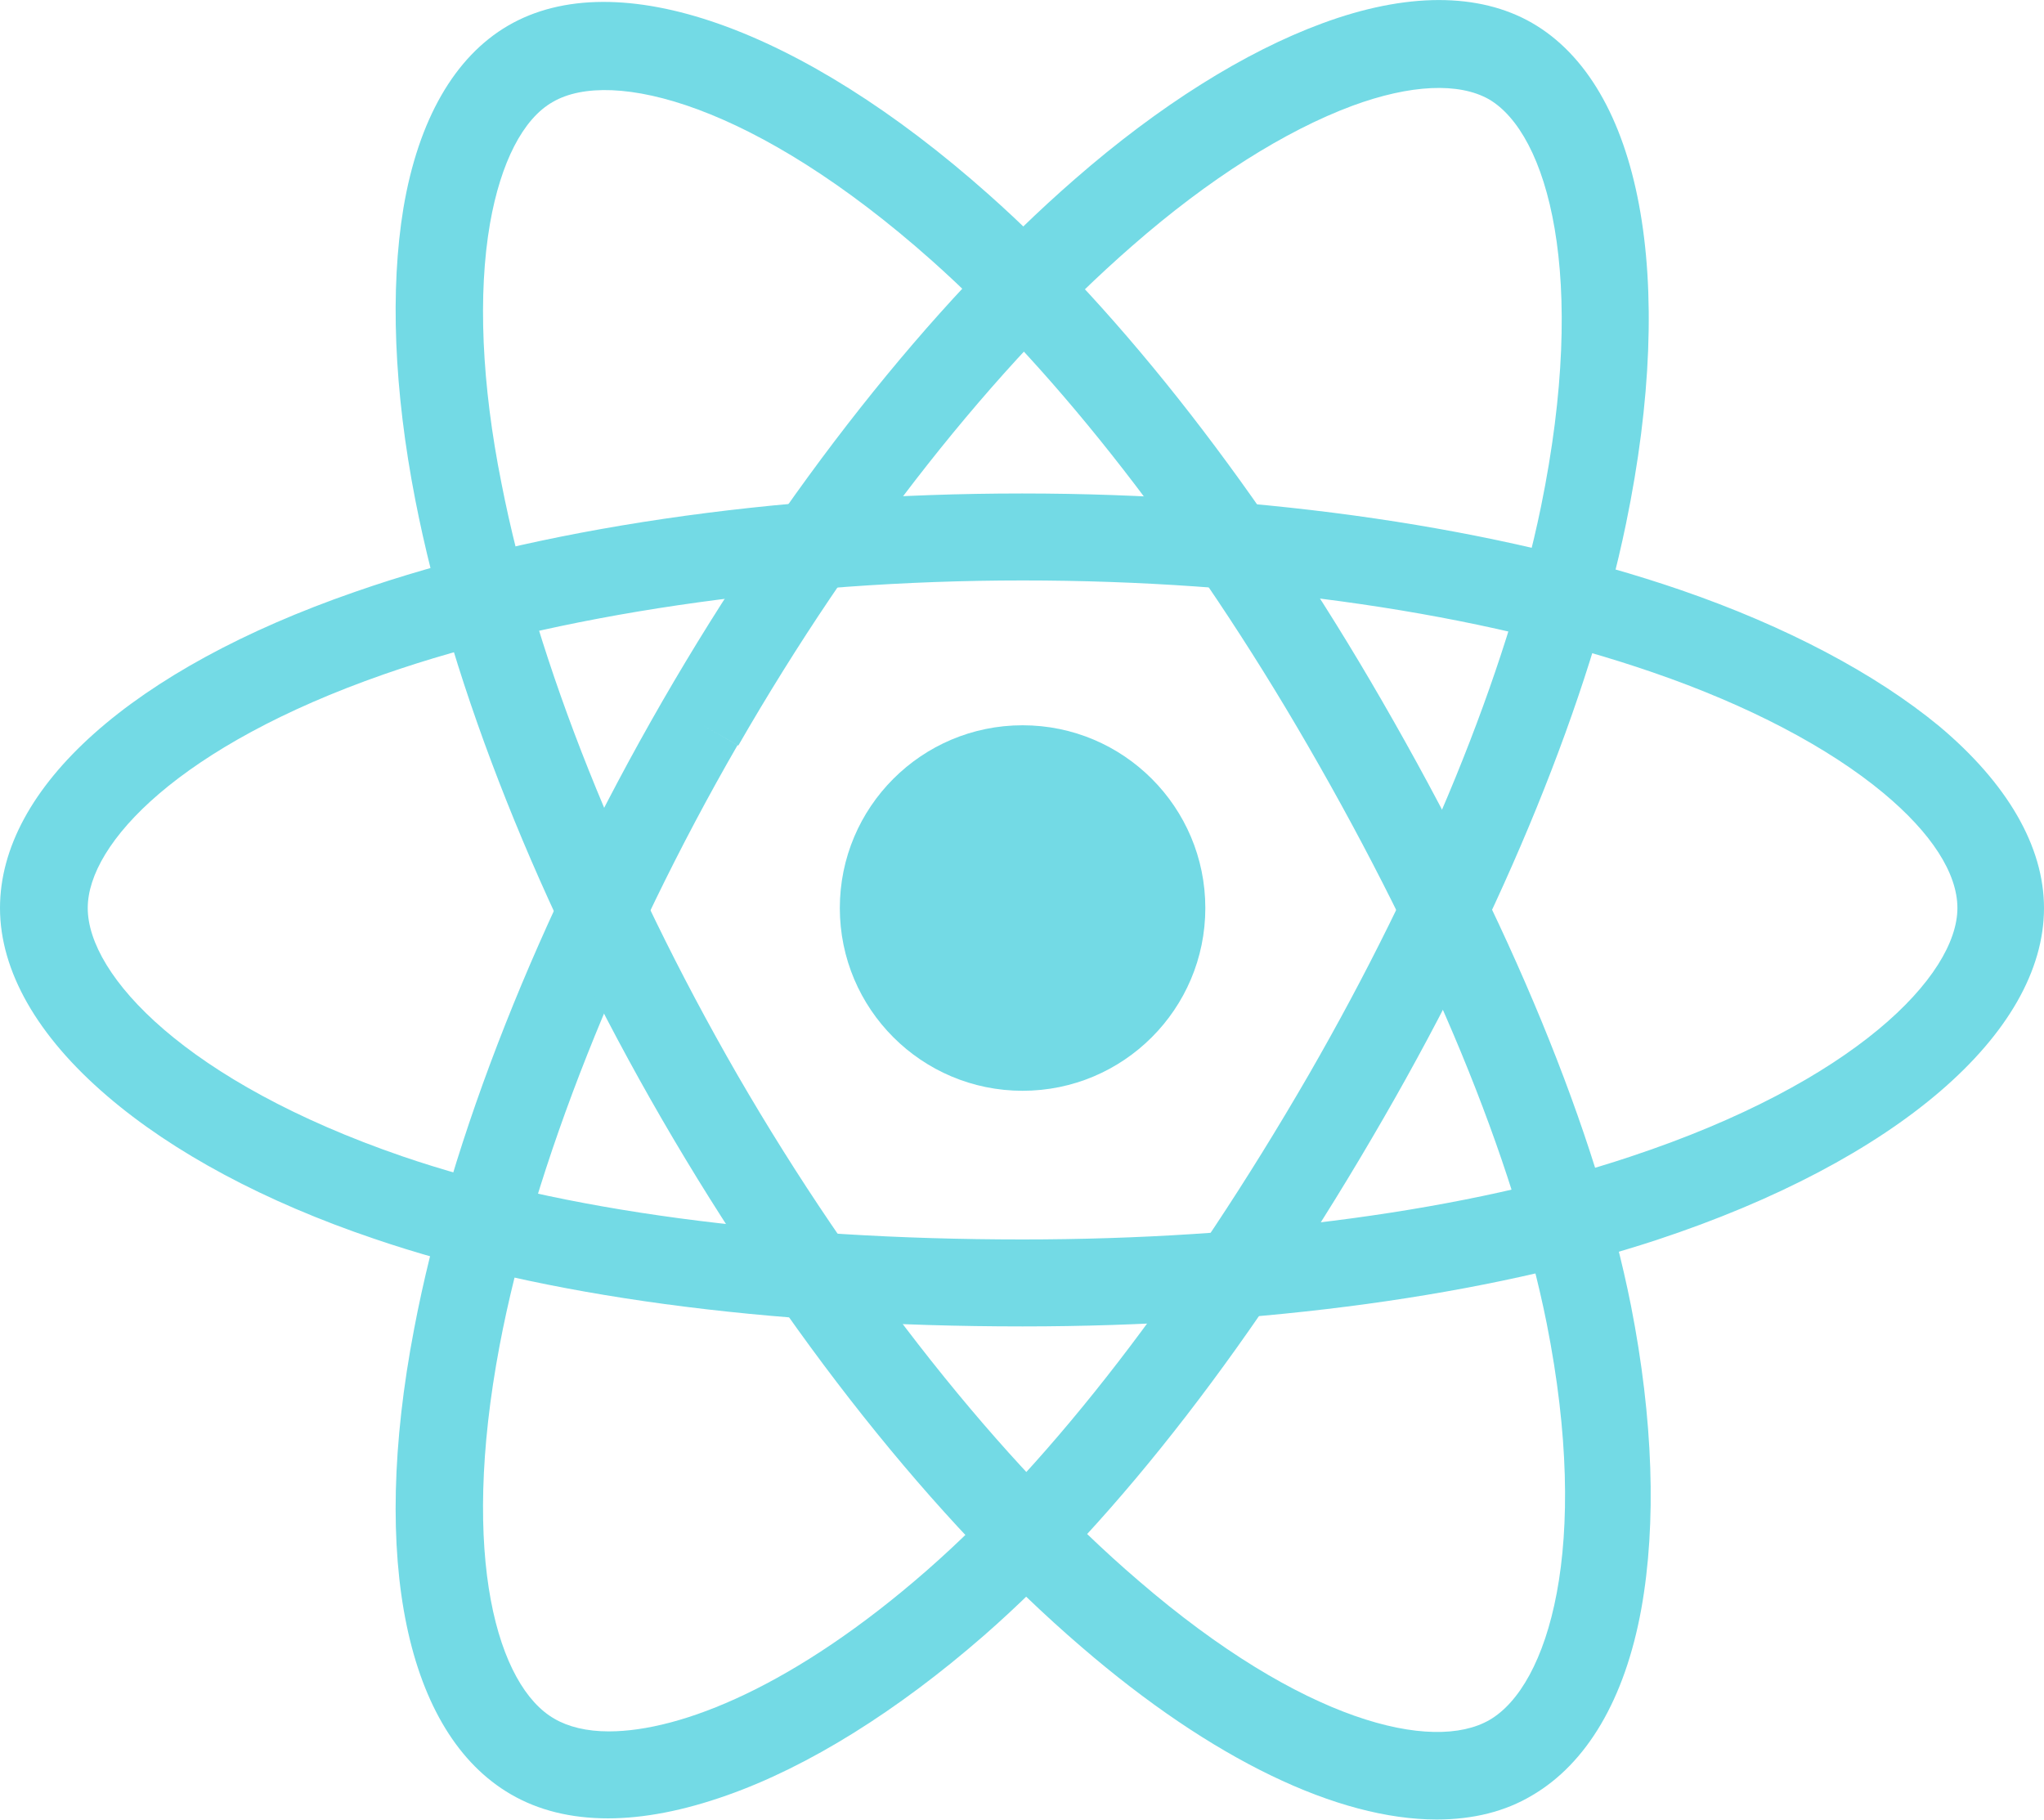
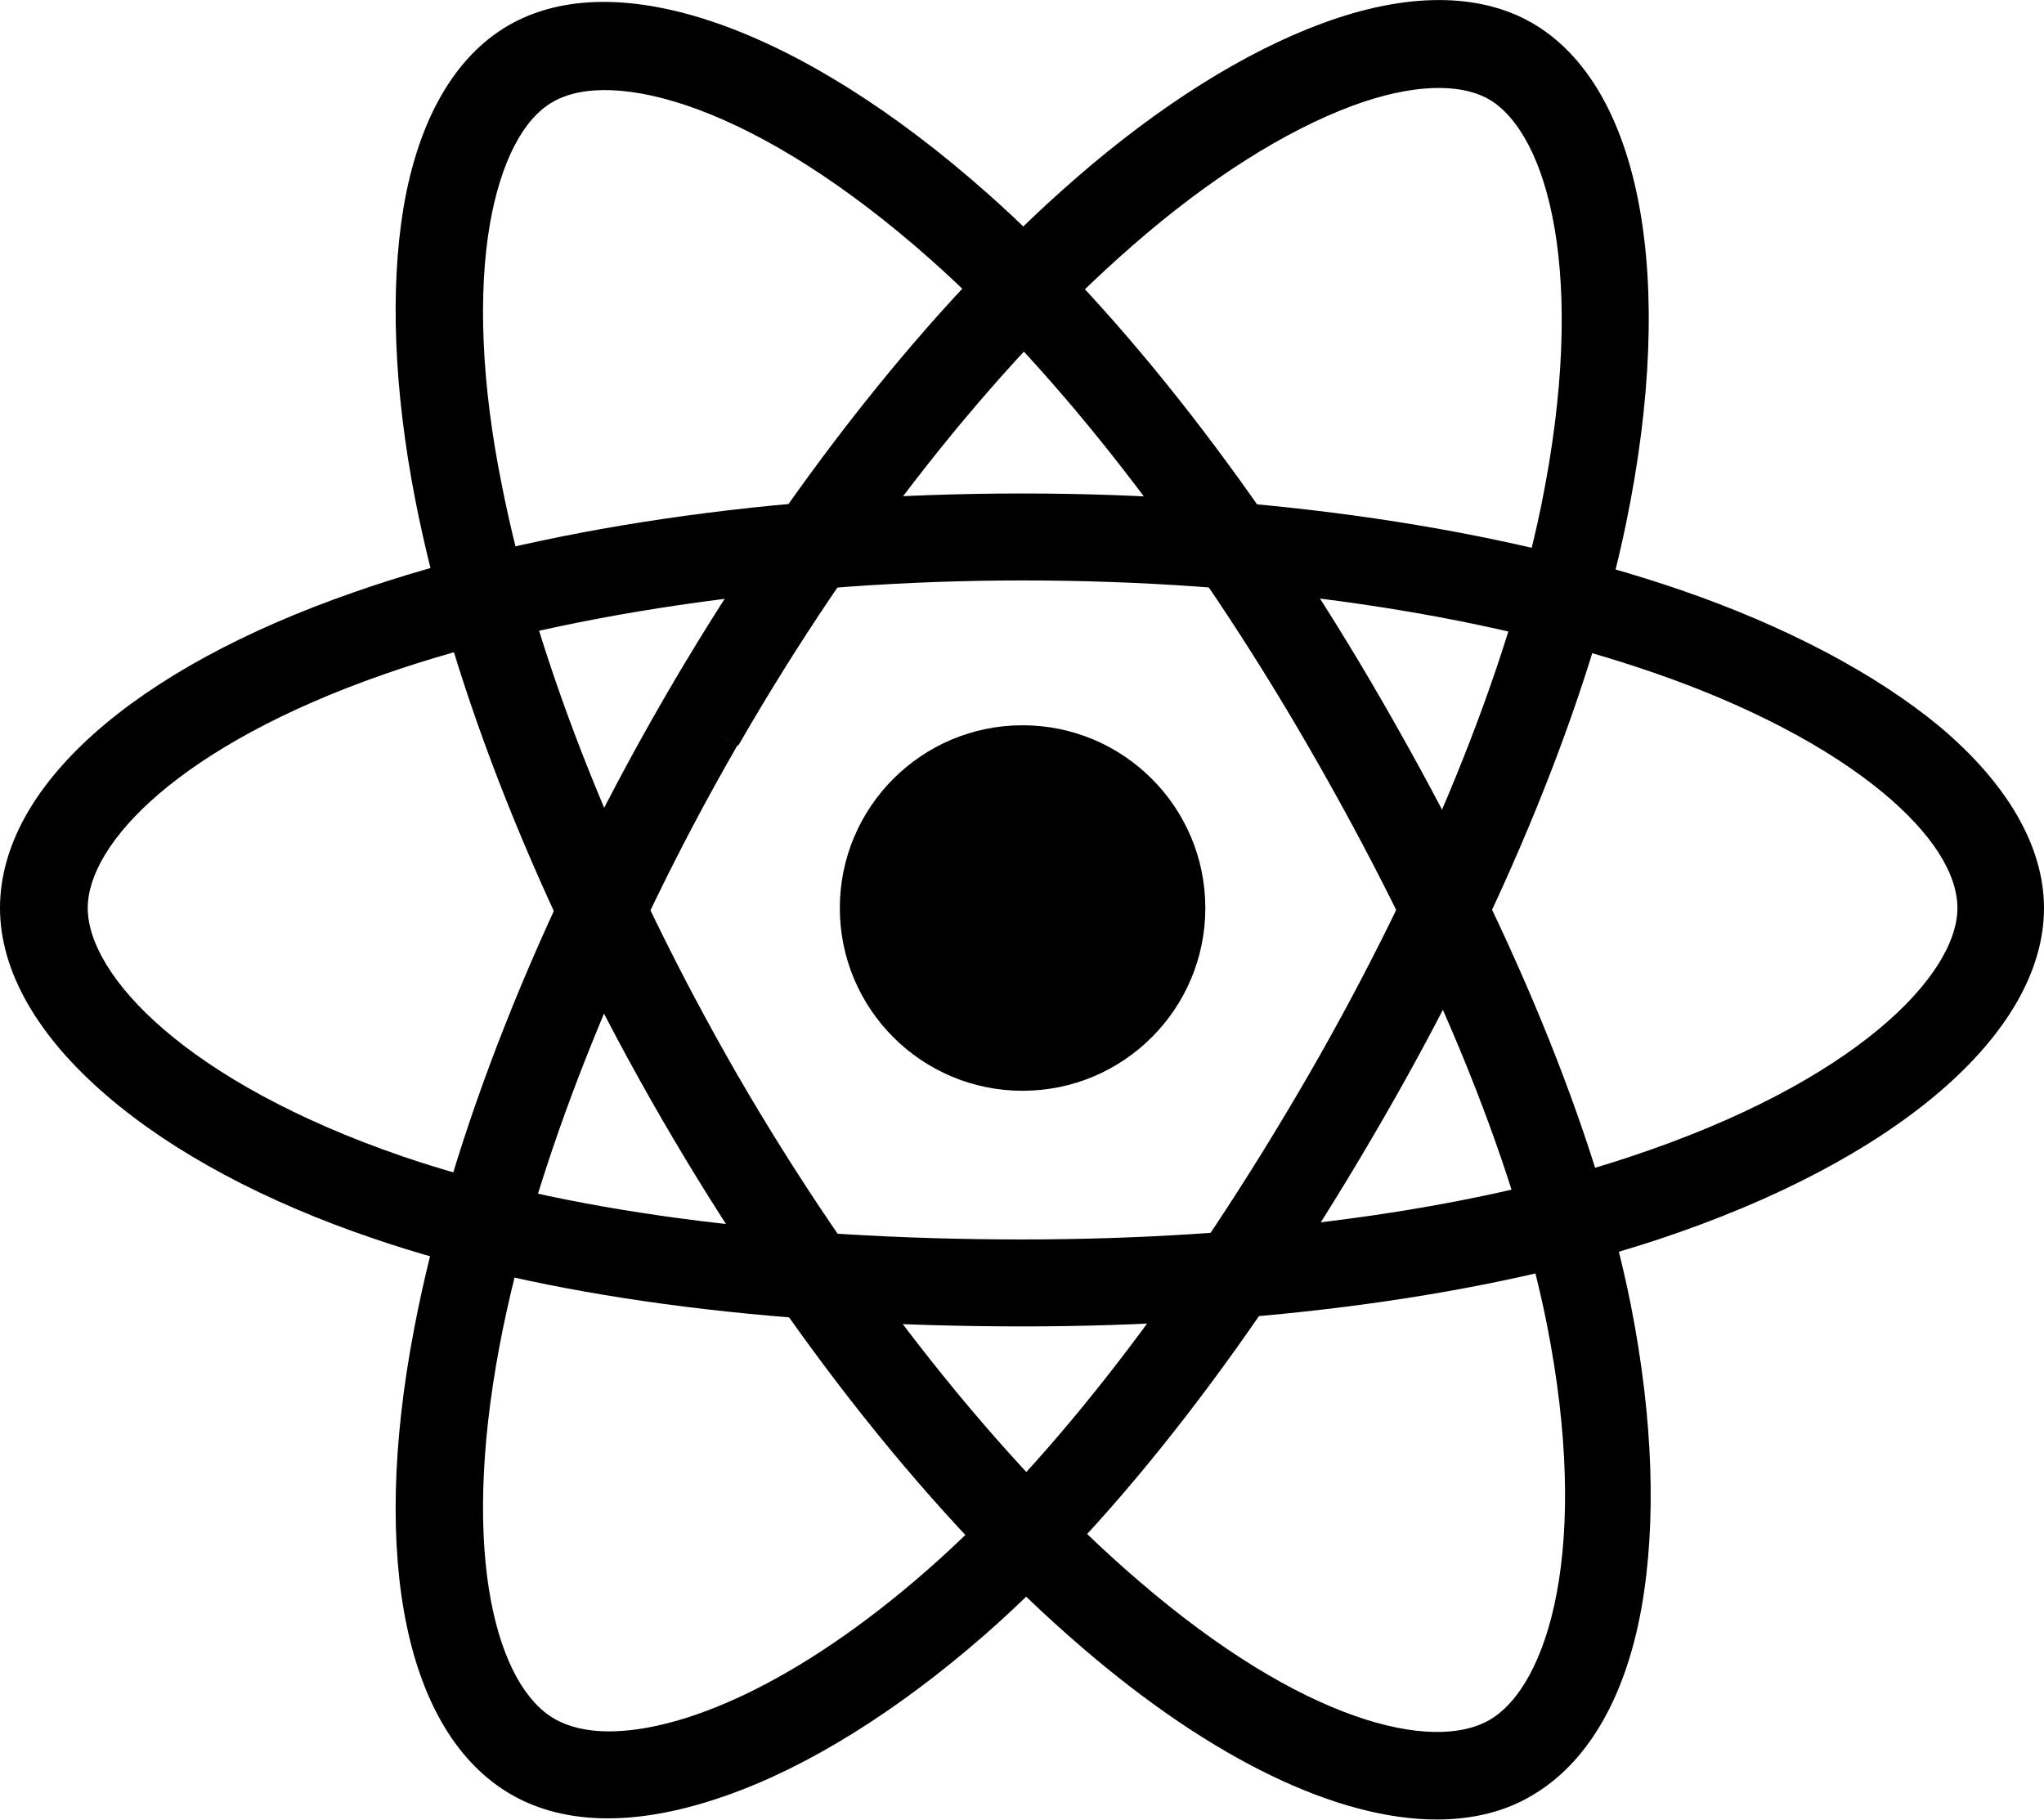
<svg xmlns="http://www.w3.org/2000/svg" version="1.1" id="Layer_1" x="0px" y="0px" viewBox="0 0 533.5 474.9" style="enable-background:new 0 0 533.5 474.9;" xml:space="preserve">
  <style type="text/css">
	.st0{fill:#73DAE5;}
</style>
-   <circle class="st0" cx="266.9" cy="237" r="47.7" />
+   <circle className="st0" cx="266.9" cy="237" r="47.7" />
  <g>
-     <path class="st0" d="M266.9,346.2c-66.9,0-125.5-7.9-169.3-22.9c-28.4-9.6-52.5-22.5-69.7-37.3C9.7,270.4,0,253.4,0,237   c0-31.5,34.6-62.4,92.6-82.5c47.5-16.6,109.4-25.7,174.2-25.7c63.6,0,124.7,9,171.9,25.2c27.6,9.5,50.9,21.9,67.4,35.5   c17.9,15,27.4,31.5,27.4,47.5c0,32.7-38.6,66-101,86.6C388.5,338.1,329.7,346.2,266.9,346.2z M266.9,151.5   c-61.4,0-122.3,9-166.7,24.5c-53.3,18.6-77.3,44.1-77.3,61c0,17.6,25.7,45.4,82.1,64.8c41.4,14.2,97.4,21.7,161.9,21.7   c60.4,0,116.7-7.6,158.6-21.6c58.6-19.4,85.4-47.3,85.4-64.9c0-9.1-6.8-19.6-19.3-30c-14.3-11.9-35.2-22.9-60.2-31.5   C386.5,160,328.1,151.5,266.9,151.5z" />
+     <path className="st0" d="M266.9,346.2c-66.9,0-125.5-7.9-169.3-22.9c-28.4-9.6-52.5-22.5-69.7-37.3C9.7,270.4,0,253.4,0,237   c0-31.5,34.6-62.4,92.6-82.5c47.5-16.6,109.4-25.7,174.2-25.7c63.6,0,124.7,9,171.9,25.2c27.6,9.5,50.9,21.9,67.4,35.5   c17.9,15,27.4,31.5,27.4,47.5c0,32.7-38.6,66-101,86.6C388.5,338.1,329.7,346.2,266.9,346.2z M266.9,151.5   c-61.4,0-122.3,9-166.7,24.5c-53.3,18.6-77.3,44.1-77.3,61c0,17.6,25.7,45.4,82.1,64.8c41.4,14.2,97.4,21.7,161.9,21.7   c60.4,0,116.7-7.6,158.6-21.6c58.6-19.4,85.4-47.3,85.4-64.9c0-9.1-6.8-19.6-19.3-30c-14.3-11.9-35.2-22.9-60.2-31.5   C386.5,160,328.1,151.5,266.9,151.5z" />
  </g>
  <g>
-     <path class="st0" d="M158.7,474.6c-9.7,0-18.2-2.1-25.4-6.3c-27.2-15.8-36.8-61.1-25.2-121.5c9.4-49.5,32.4-107.6,64.8-163.8   c31.8-55.1,70-103.5,107.7-136.3c22-19.2,44.4-33.2,64.5-40.6C367-2,386-2,399.9,6c28.4,16.4,37.8,66.4,24.5,130.7   c-9.4,45.5-31.8,100.6-63.2,155c-33.4,58-69.5,104.7-104.4,135.2c-22.6,19.7-45.8,34.2-67.1,41.7   C178.4,472.6,168,474.6,158.7,474.6z M182.6,188.8l9.9,5.7c-30.7,53.2-53.3,110.2-62.1,156.7c-10.5,55.6-0.4,89,14.3,97.4   c3.6,2.1,8.4,3.3,14.2,3.3c18.9,0,48.6-11.9,83-42c32.9-28.8,67.4-73.6,99.7-129.4c30.2-52.4,51.7-105,60.6-148.2   c12.4-60.5,1.7-97.5-13.6-106.4c-7.8-4.4-20.4-3.9-35.6,1.7c-17.5,6.5-37.5,19.1-57.4,36.5c-35.8,31.2-72.4,77.5-102.9,130.5   L182.6,188.8z" />
+     <path className="st0" d="M158.7,474.6c-9.7,0-18.2-2.1-25.4-6.3c-27.2-15.8-36.8-61.1-25.2-121.5c9.4-49.5,32.4-107.6,64.8-163.8   c31.8-55.1,70-103.5,107.7-136.3c22-19.2,44.4-33.2,64.5-40.6C367-2,386-2,399.9,6c28.4,16.4,37.8,66.4,24.5,130.7   c-9.4,45.5-31.8,100.6-63.2,155c-33.4,58-69.5,104.7-104.4,135.2c-22.6,19.7-45.8,34.2-67.1,41.7   C178.4,472.6,168,474.6,158.7,474.6z M182.6,188.8l9.9,5.7c-30.7,53.2-53.3,110.2-62.1,156.7c-10.5,55.6-0.4,89,14.3,97.4   c3.6,2.1,8.4,3.3,14.2,3.3c18.9,0,48.6-11.9,83-42c32.9-28.8,67.4-73.6,99.7-129.4c30.2-52.4,51.7-105,60.6-148.2   c12.4-60.5,1.7-97.5-13.6-106.4c-7.8-4.4-20.4-3.9-35.6,1.7c-17.5,6.5-37.5,19.1-57.4,36.5c-35.8,31.2-72.4,77.5-102.9,130.5   L182.6,188.8z" />
  </g>
  <g>
-     <path class="st0" d="M375,474.9c-25.8,0-58.6-15.6-92.8-45.1C244,397,205.2,348.1,172.7,292l0,0c-31.9-55.1-54.7-112.4-64.3-161.5   c-5.6-28.7-6.6-55-3.1-76.2c3.9-23.1,13.4-39.5,27.3-47.6c28.3-16.5,76.5,0.5,125.5,44.1c34.8,30.9,71.3,77.8,102.6,132.1   c33.5,58,56,112.6,65,157.9c5.8,29.5,6.7,56.8,2.7,79.1c-4.3,23.7-14.3,40.4-28.5,48.7C392.9,472.8,384.5,474.9,375,474.9z    M192.5,280.6c30.8,53.2,68.9,101.4,104.7,132c42.8,36.9,76.8,44.9,91.6,36.3c15.3-8.9,26.5-45.1,14.9-103.5   c-8.6-42.9-30.1-95.1-62.4-150.9C311,142.1,276.1,97.3,243.2,68c-46.1-41-83.6-50.3-98.9-41.4c-7.8,4.4-13.6,15.8-16.4,31.7   c-3.2,18.4-2.2,42,3,67.9C140,172.8,161.9,227.5,192.5,280.6L192.5,280.6z" />
+     <path className="st0" d="M375,474.9c-25.8,0-58.6-15.6-92.8-45.1C244,397,205.2,348.1,172.7,292l0,0c-31.9-55.1-54.7-112.4-64.3-161.5   c-5.6-28.7-6.6-55-3.1-76.2c3.9-23.1,13.4-39.5,27.3-47.6c28.3-16.5,76.5,0.5,125.5,44.1c34.8,30.9,71.3,77.8,102.6,132.1   c33.5,58,56,112.6,65,157.9c5.8,29.5,6.7,56.8,2.7,79.1c-4.3,23.7-14.3,40.4-28.5,48.7C392.9,472.8,384.5,474.9,375,474.9z    M192.5,280.6c30.8,53.2,68.9,101.4,104.7,132c42.8,36.9,76.8,44.9,91.6,36.3c15.3-8.9,26.5-45.1,14.9-103.5   c-8.6-42.9-30.1-95.1-62.4-150.9C311,142.1,276.1,97.3,243.2,68c-46.1-41-83.6-50.3-98.9-41.4c-7.8,4.4-13.6,15.8-16.4,31.7   c-3.2,18.4-2.2,42,3,67.9C140,172.8,161.9,227.5,192.5,280.6L192.5,280.6z" />
  </g>
</svg>
